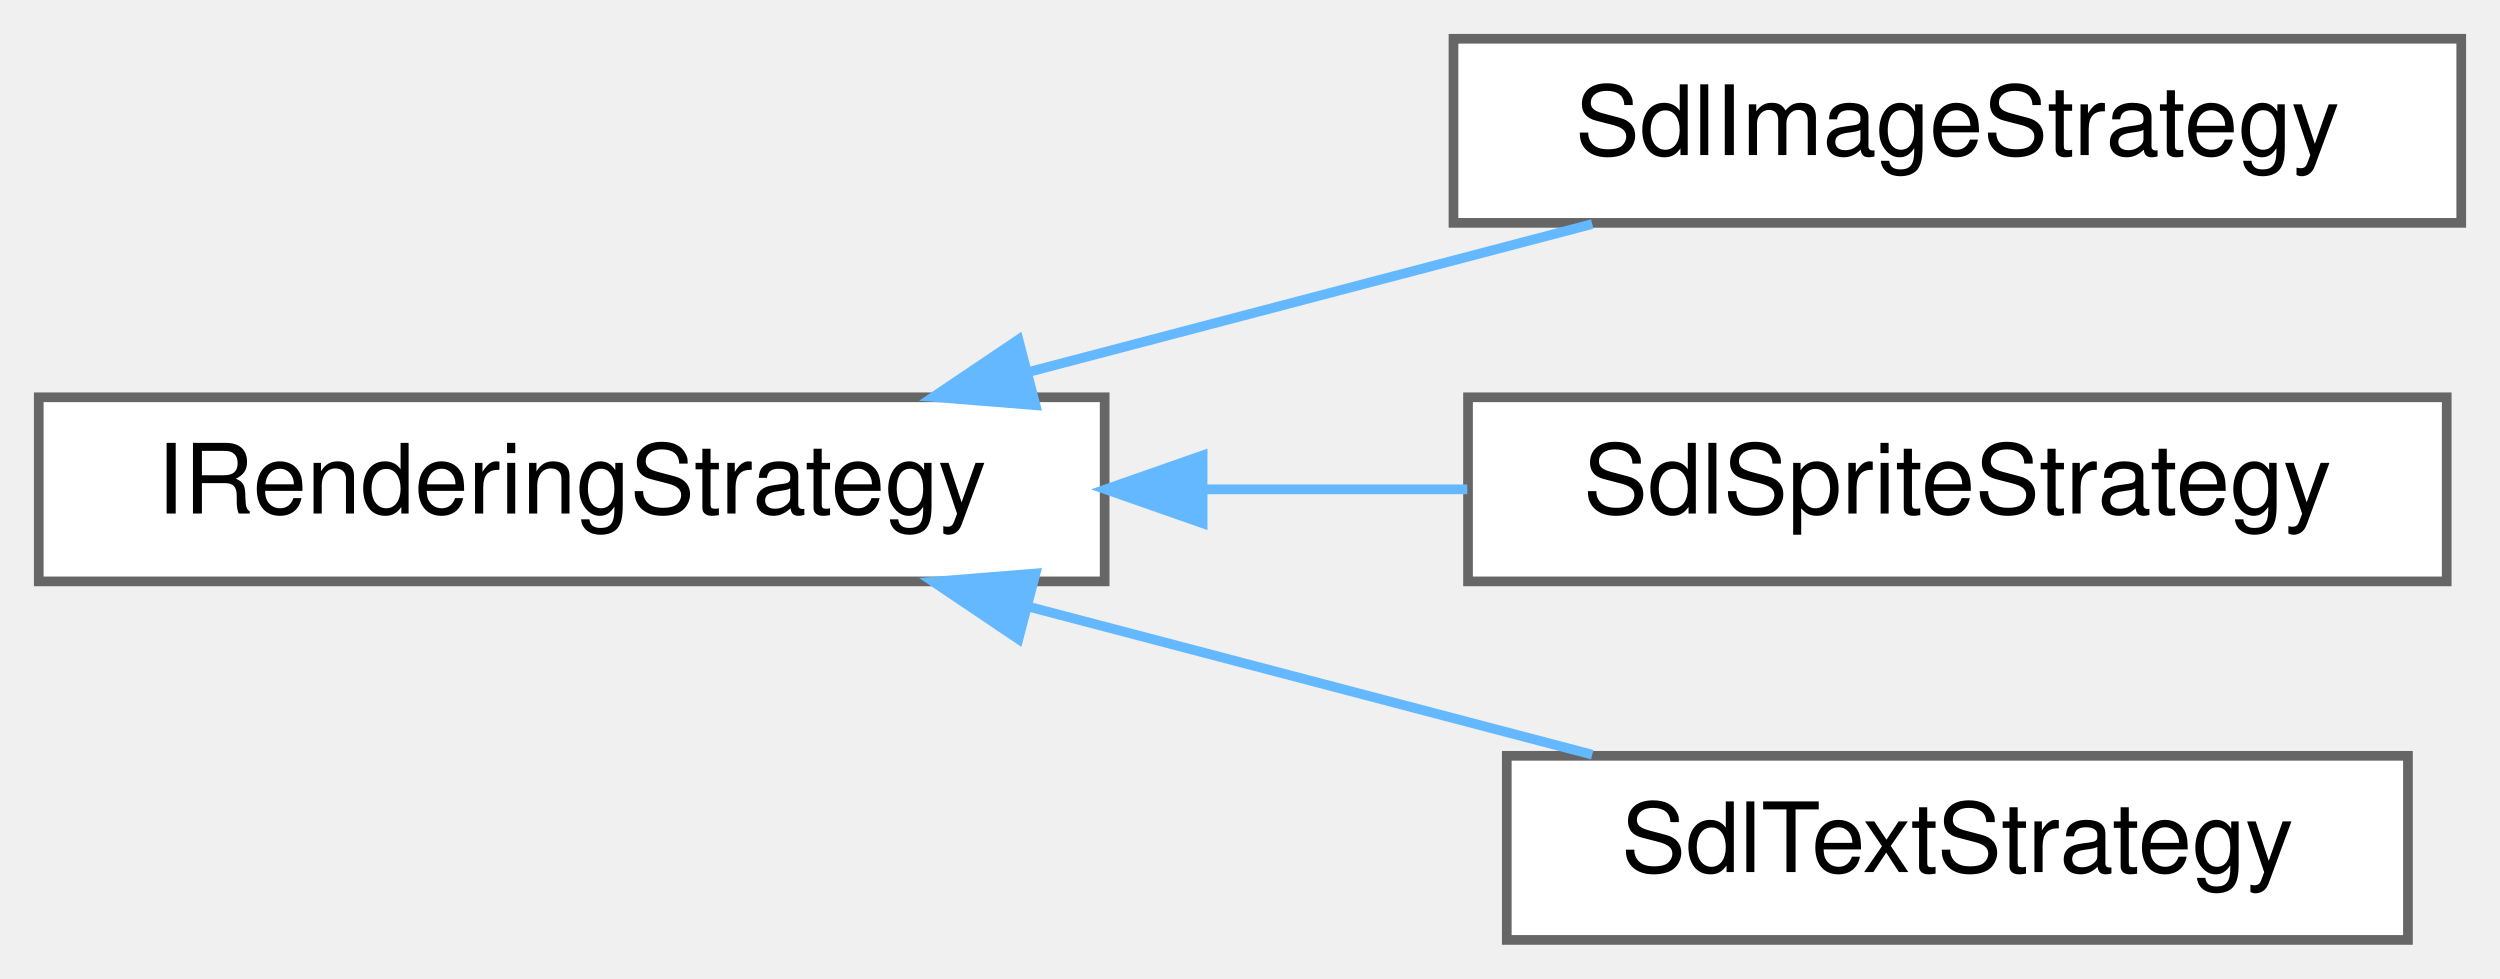
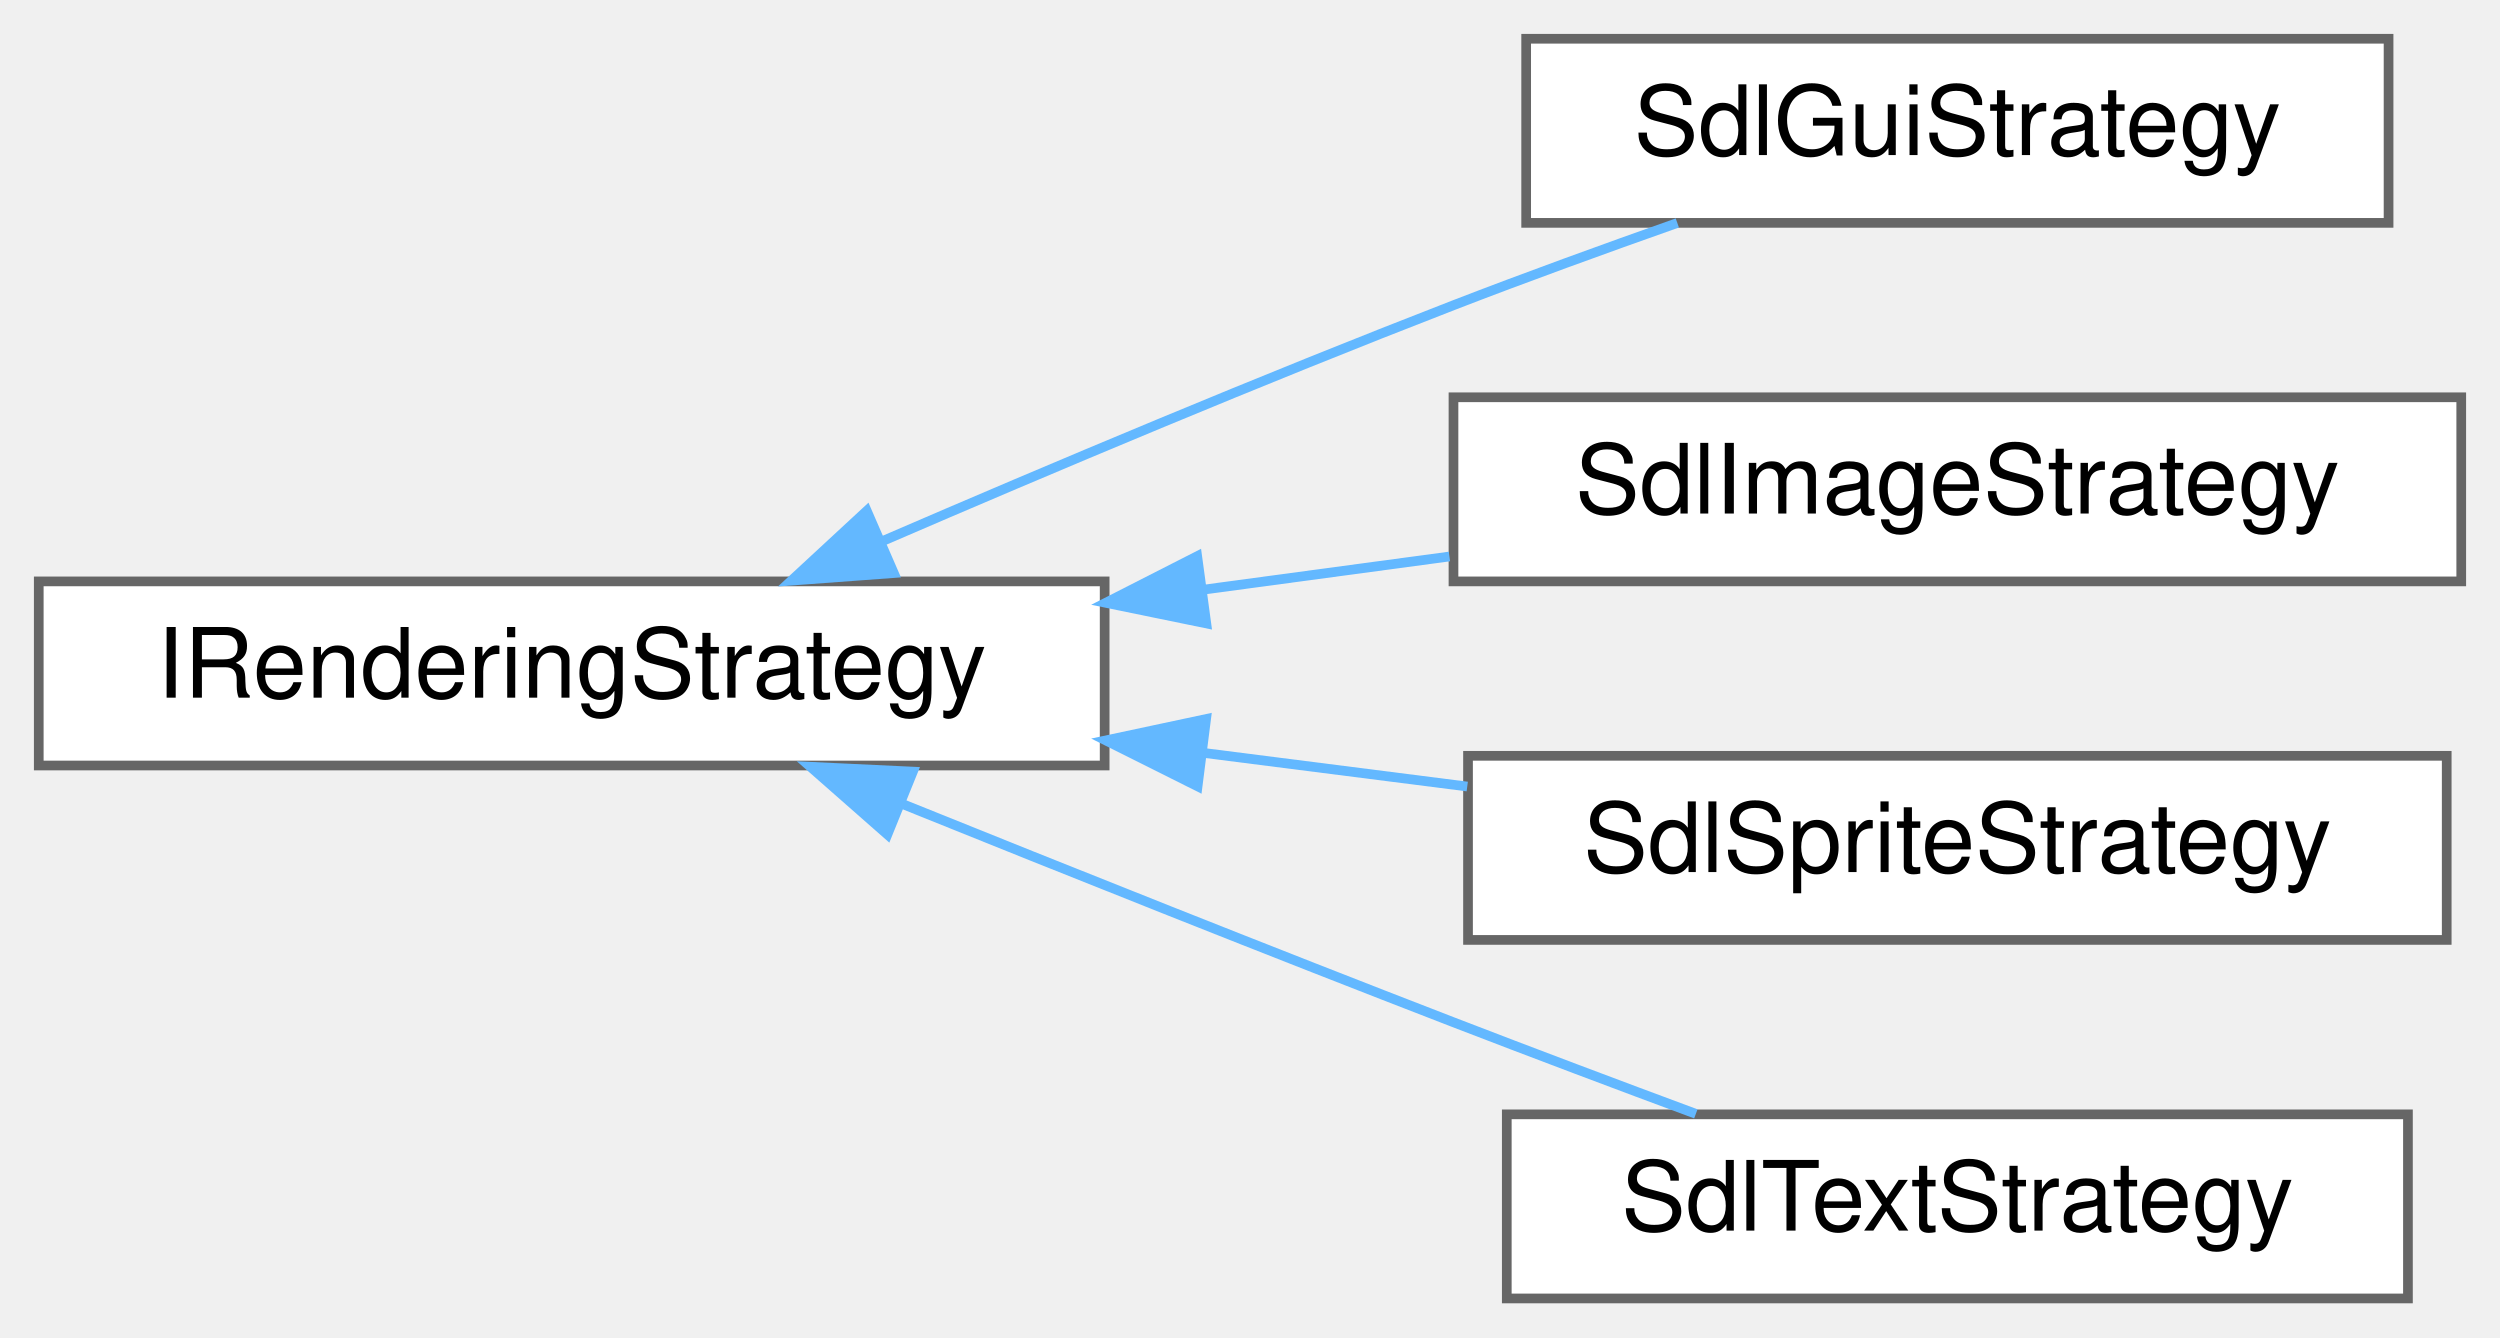
- <svg xmlns="http://www.w3.org/2000/svg" xmlns:xlink="http://www.w3.org/1999/xlink" width="258pt" height="101pt" viewBox="0.00 0.00 258.00 101.00">
-   <g id="graph0" class="graph" transform="scale(1 1) rotate(0) translate(4 97)">
+ <svg xmlns="http://www.w3.org/2000/svg" xmlns:xlink="http://www.w3.org/1999/xlink" width="258pt" height="138pt" viewBox="0.00 0.00 258.00 138.00">
+   <g id="graph0" class="graph" transform="scale(1 1) rotate(0) translate(4 134)">
    <g id="Node000000" class="node">
      <g id="a_Node000000">
        <a xlink:href="class_i_rendering_strategy.html" target="_top" xlink:title="Interface for rendering strategies used by renderable components.">
-           <polygon fill="white" stroke="#666666" points="110,-56 0,-56 0,-37 110,-37 110,-56" />
-           <text text-anchor="middle" x="55" y="-44" font-family="Helvetica,sans-Serif" font-size="10.00">IRenderingStrategy</text>
+           <polygon fill="white" stroke="#666666" points="110,-74 0,-74 0,-55 110,-55 110,-74" />
+           <text text-anchor="middle" x="55" y="-62" font-family="Helvetica,sans-Serif" font-size="10.00">IRenderingStrategy</text>
        </a>
      </g>
    </g>
    <g id="Node000001" class="node">
      <g id="a_Node000001">
+         <a xlink:href="class_sdl_gui_strategy.html" target="_top" xlink:title="SDL implementation of the GUI rendering strategy.">
+           <polygon fill="white" stroke="#666666" points="242.5,-130 153.5,-130 153.5,-111 242.5,-111 242.5,-130" />
+           <text text-anchor="middle" x="198" y="-118" font-family="Helvetica,sans-Serif" font-size="10.00">SdlGuiStrategy</text>
+         </a>
+       </g>
+     </g>
+     <g id="edge27_Node000000_Node000001" class="edge">
+       <g id="a_edge27_Node000000_Node000001">
+         <a xlink:title=" ">
+           <path fill="none" stroke="#63b8ff" d="M87.24,-78.23C104.46,-85.67 126.3,-94.87 146,-102.5 153.44,-105.38 161.57,-108.33 169.1,-110.99" />
+           <polygon fill="#63b8ff" stroke="#63b8ff" points="88.24,-74.86 77.67,-74.08 85.45,-81.28 88.24,-74.86" />
+         </a>
+       </g>
+     </g>
+     <g id="Node000002" class="node">
+       <g id="a_Node000002">
        <a xlink:href="class_sdl_image_strategy.html" target="_top" xlink:title="SDL implementation of the image rendering strategy.">
          <polygon fill="white" stroke="#666666" points="250,-93 146,-93 146,-74 250,-74 250,-93" />
          <text text-anchor="middle" x="198" y="-81" font-family="Helvetica,sans-Serif" font-size="10.00">SdlImageStrategy</text>
        </a>
      </g>
    </g>
-     <g id="edge26_Node000000_Node000001" class="edge">
-       <g id="a_edge26_Node000000_Node000001">
+     <g id="edge28_Node000000_Node000002" class="edge">
+       <g id="a_edge28_Node000000_Node000002">
        <a xlink:title=" ">
-           <path fill="none" stroke="#63b8ff" d="M102.19,-58.62C121.05,-63.57 142.56,-69.22 160.32,-73.88" />
-           <polygon fill="#63b8ff" stroke="#63b8ff" points="102.87,-55.18 92.31,-56.03 101.1,-61.95 102.87,-55.18" />
+           <path fill="none" stroke="#63b8ff" d="M120.06,-73.13C128.61,-74.28 137.29,-75.45 145.58,-76.57" />
+           <polygon fill="#63b8ff" stroke="#63b8ff" points="120.49,-69.66 110.11,-71.79 119.55,-76.6 120.49,-69.66" />
        </a>
      </g>
    </g>
-     <g id="Node000002" class="node">
-       <g id="a_Node000002">
+     <g id="Node000003" class="node">
+       <g id="a_Node000003">
        <a xlink:href="class_sdl_sprite_strategy.html" target="_top" xlink:title="SDL implementation of the sprite rendering strategy.">
          <polygon fill="white" stroke="#666666" points="248.5,-56 147.5,-56 147.5,-37 248.5,-37 248.5,-56" />
          <text text-anchor="middle" x="198" y="-44" font-family="Helvetica,sans-Serif" font-size="10.00">SdlSpriteStrategy</text>
        </a>
      </g>
    </g>
-     <g id="edge27_Node000000_Node000002" class="edge">
-       <g id="a_edge27_Node000000_Node000002">
+     <g id="edge29_Node000000_Node000003" class="edge">
+       <g id="a_edge29_Node000000_Node000003">
        <a xlink:title=" ">
-           <path fill="none" stroke="#63b8ff" d="M120.3,-46.5C129.41,-46.5 138.65,-46.5 147.42,-46.5" />
-           <polygon fill="#63b8ff" stroke="#63b8ff" points="120.11,-43 110.11,-46.5 120.11,-50 120.11,-43" />
+           <path fill="none" stroke="#63b8ff" d="M120.3,-56.29C129.41,-55.13 138.65,-53.95 147.42,-52.83" />
+           <polygon fill="#63b8ff" stroke="#63b8ff" points="119.59,-52.85 110.11,-57.59 120.47,-59.8 119.59,-52.85" />
        </a>
      </g>
    </g>
-     <g id="Node000003" class="node">
-       <g id="a_Node000003">
+     <g id="Node000004" class="node">
+       <g id="a_Node000004">
        <a xlink:href="class_sdl_text_strategy.html" target="_top" xlink:title="SDL implementation of the text rendering strategy.">
          <polygon fill="white" stroke="#666666" points="244.5,-19 151.5,-19 151.5,0 244.5,0 244.5,-19" />
          <text text-anchor="middle" x="198" y="-7" font-family="Helvetica,sans-Serif" font-size="10.00">SdlTextStrategy</text>
        </a>
      </g>
    </g>
-     <g id="edge28_Node000000_Node000003" class="edge">
-       <g id="a_edge28_Node000000_Node000003">
+     <g id="edge30_Node000000_Node000004" class="edge">
+       <g id="a_edge30_Node000000_Node000004">
        <a xlink:title=" ">
-           <path fill="none" stroke="#63b8ff" d="M102.19,-34.38C121.05,-29.43 142.56,-23.78 160.32,-19.12" />
-           <polygon fill="#63b8ff" stroke="#63b8ff" points="101.1,-31.05 92.31,-36.97 102.87,-37.82 101.1,-31.05" />
+           <path fill="none" stroke="#63b8ff" d="M89.1,-51.04C106.08,-44.19 127.1,-35.8 146,-28.5 154.11,-25.37 162.98,-22.03 171.01,-19.05" />
+           <polygon fill="#63b8ff" stroke="#63b8ff" points="87.58,-47.88 79.63,-54.87 90.21,-54.37 87.58,-47.88" />
        </a>
      </g>
    </g>
  </g>
</svg>
